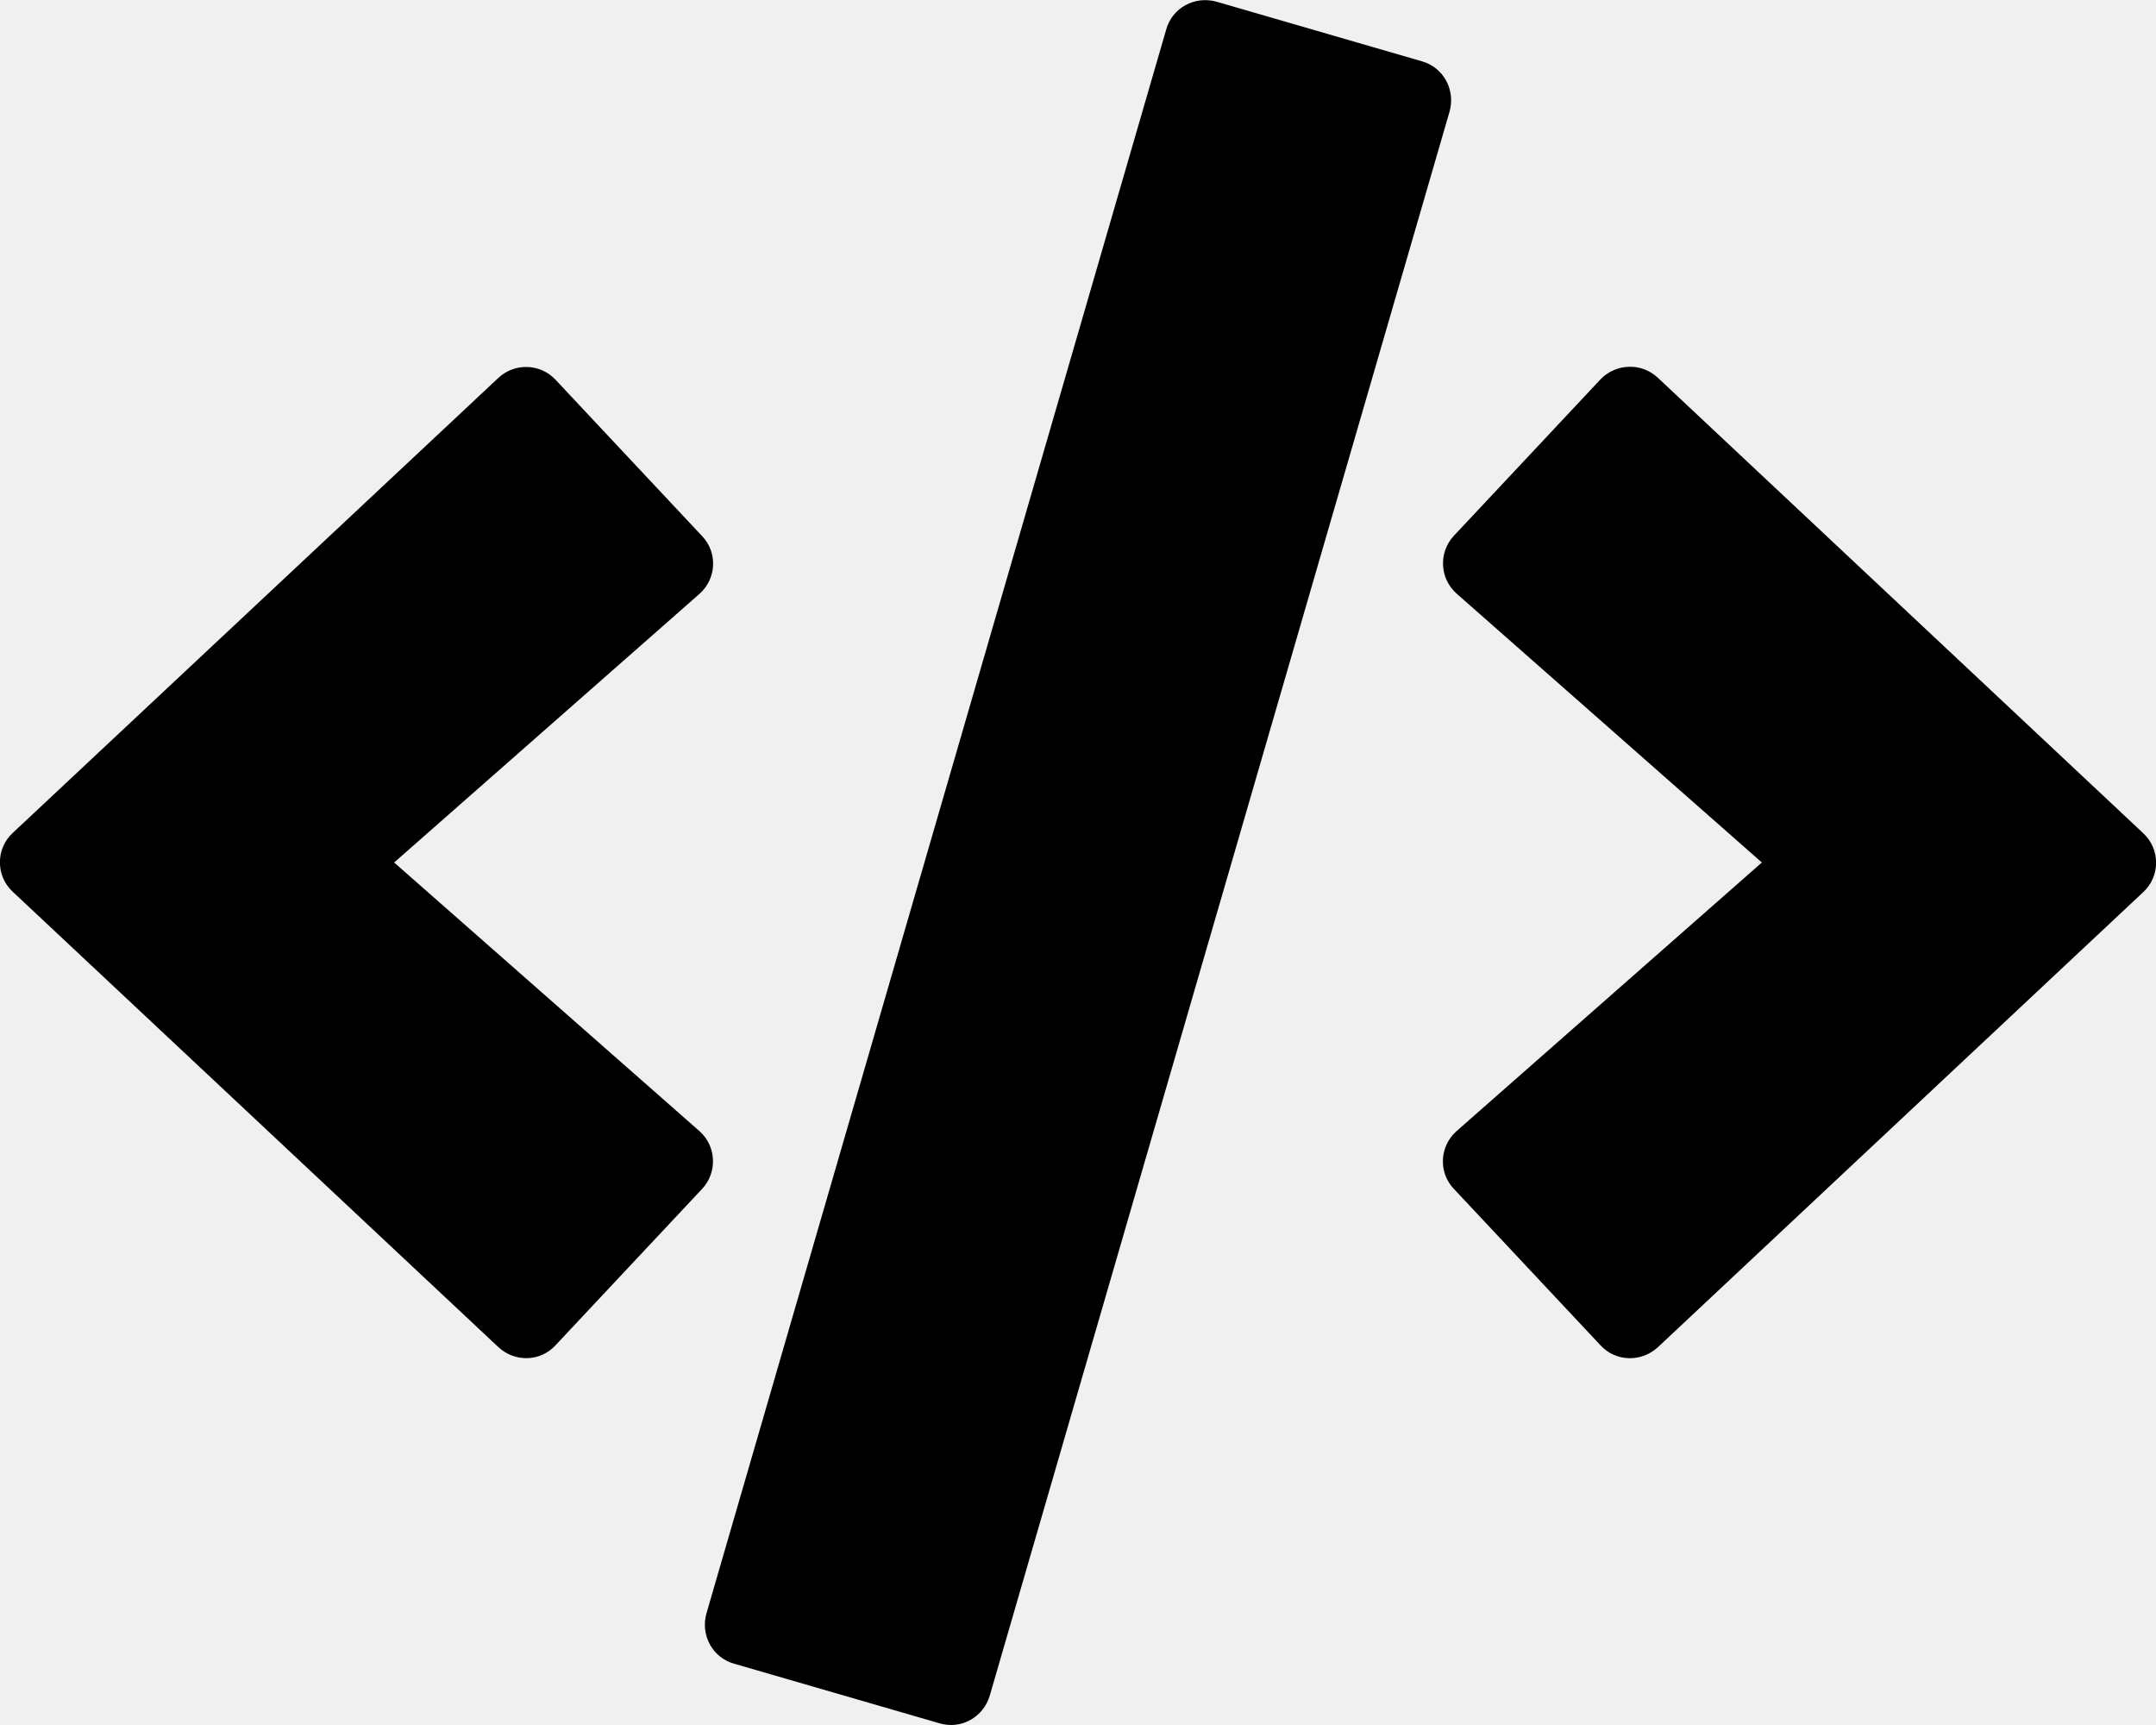
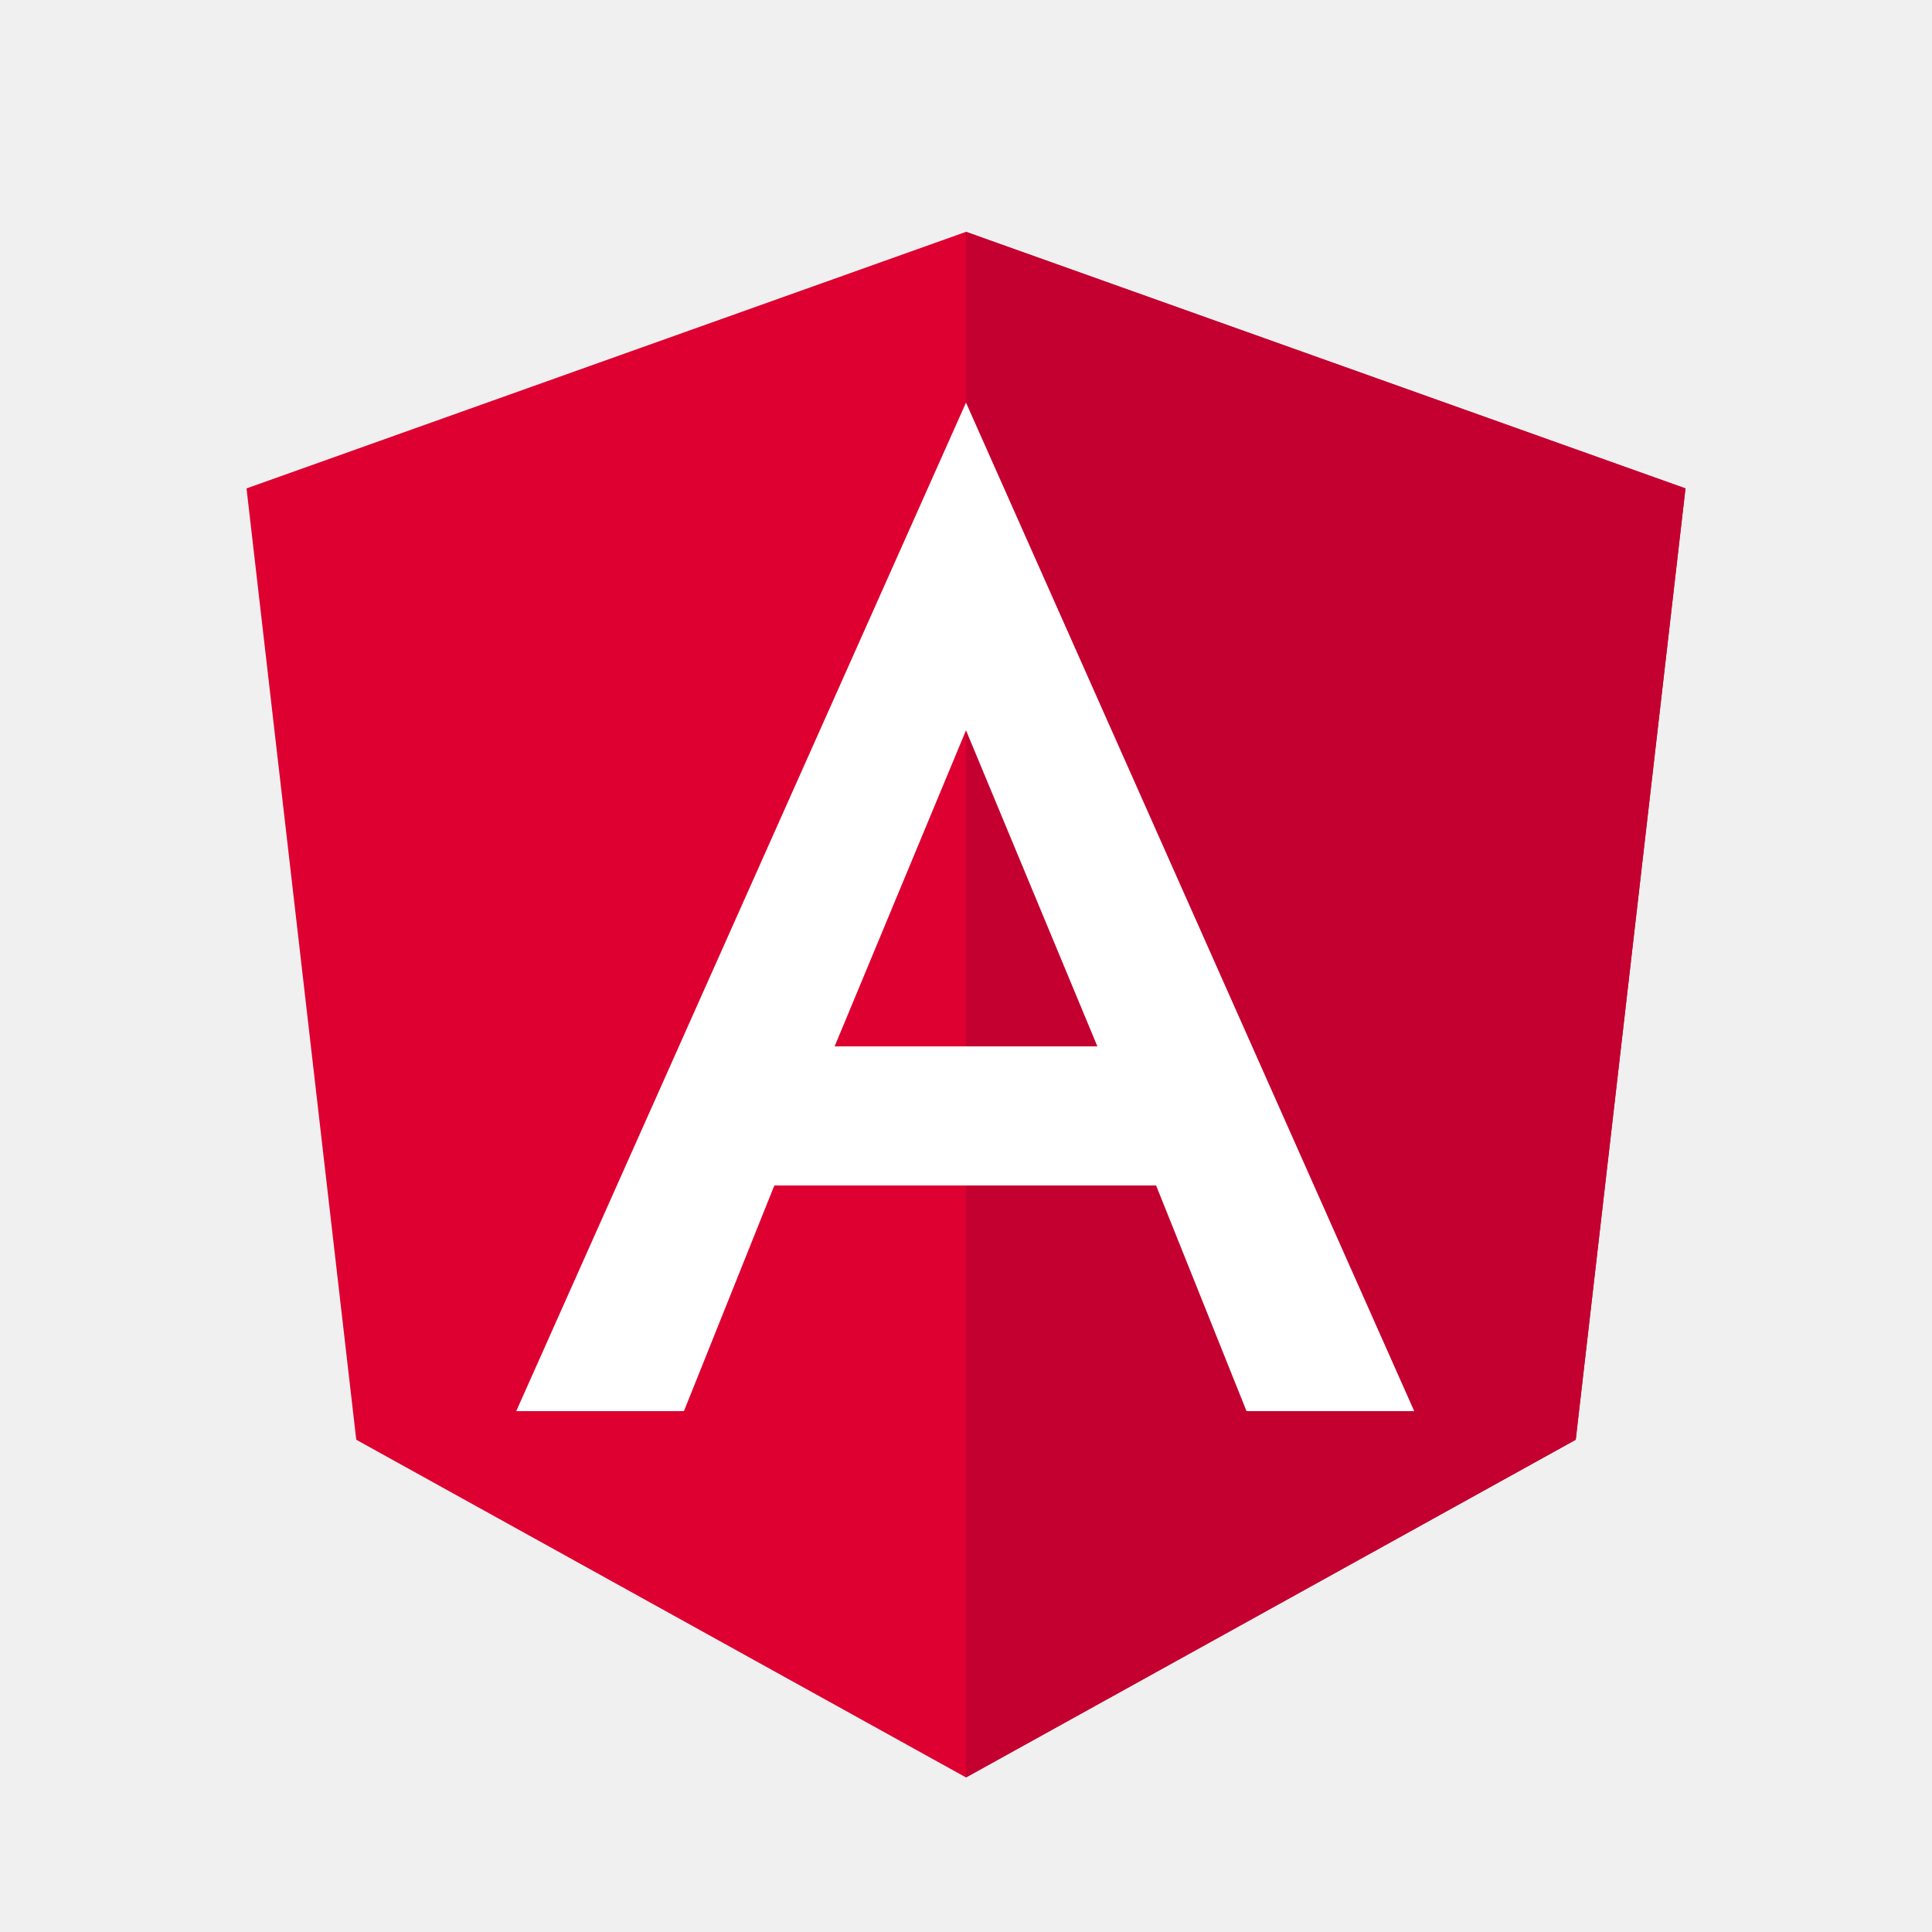
- <svg xmlns="http://www.w3.org/2000/svg" aria-hidden="true" focusable="false" data-prefix="fas" data-icon="code" class="svg-inline--fa fa-code fa-w-20" role="img" viewBox="0 0 640 512">
-   <path fill="currentColor" d="M278.9 511.5l-61-17.7c-6.4-1.8-10-8.5-8.2-14.9L346.2 8.7c1.8-6.4 8.5-10 14.9-8.2l61 17.7c6.4 1.8 10 8.5 8.2 14.9L293.8 503.3c-1.9 6.4-8.5 10.1-14.9 8.2zm-114-112.2l43.5-46.4c4.6-4.9 4.3-12.7-.8-17.2L117 256l90.6-79.7c5.1-4.5 5.5-12.3.8-17.2l-43.5-46.4c-4.5-4.8-12.1-5.1-17-.5L3.8 247.2c-5.1 4.7-5.1 12.8 0 17.5l144.1 135.1c4.9 4.6 12.5 4.4 17-.5zm327.2.6l144.1-135.1c5.1-4.7 5.1-12.8 0-17.5L492.1 112.1c-4.8-4.5-12.4-4.3-17 .5L431.6 159c-4.6 4.9-4.3 12.7.8 17.2L523 256l-90.6 79.7c-5.1 4.5-5.5 12.3-.8 17.2l43.5 46.4c4.5 4.9 12.1 5.1 17 .6z" />
+ <svg xmlns="http://www.w3.org/2000/svg" version="1.1" id="Layer_1" x="0px" y="0px" viewBox="0 0 250 250" style="enable-background:new 0 0 250 250;" xml:space="preserve">
+   <style type="text/css">
+ 	.st0{fill:#DD0031;}
+ 	.st1{fill:#C3002F;}
+ 	.st2{fill:#FFFFFF;}
+ </style>
+   <g>
+     <polygon class="st0" points="125,30 125,30 125,30 31.9,63.2 46.1,186.3 125,230 125,230 125,230 203.9,186.3 218.1,63.2  " />
+     <polygon class="st1" points="125,30 125,52.2 125,52.1 125,153.4 125,153.4 125,230 125,230 203.9,186.3 218.1,63.2 125,30  " />
+     <path class="st2" d="M125,52.1L66.8,182.6h0h21.7h0l11.7-29.2h49.4l11.7,29.2h0h21.7h0L125,52.1L125,52.1L125,52.1L125,52.1   L125,52.1z M142,135.4H108l17-40.9L142,135.4z" />
+   </g>
</svg>
